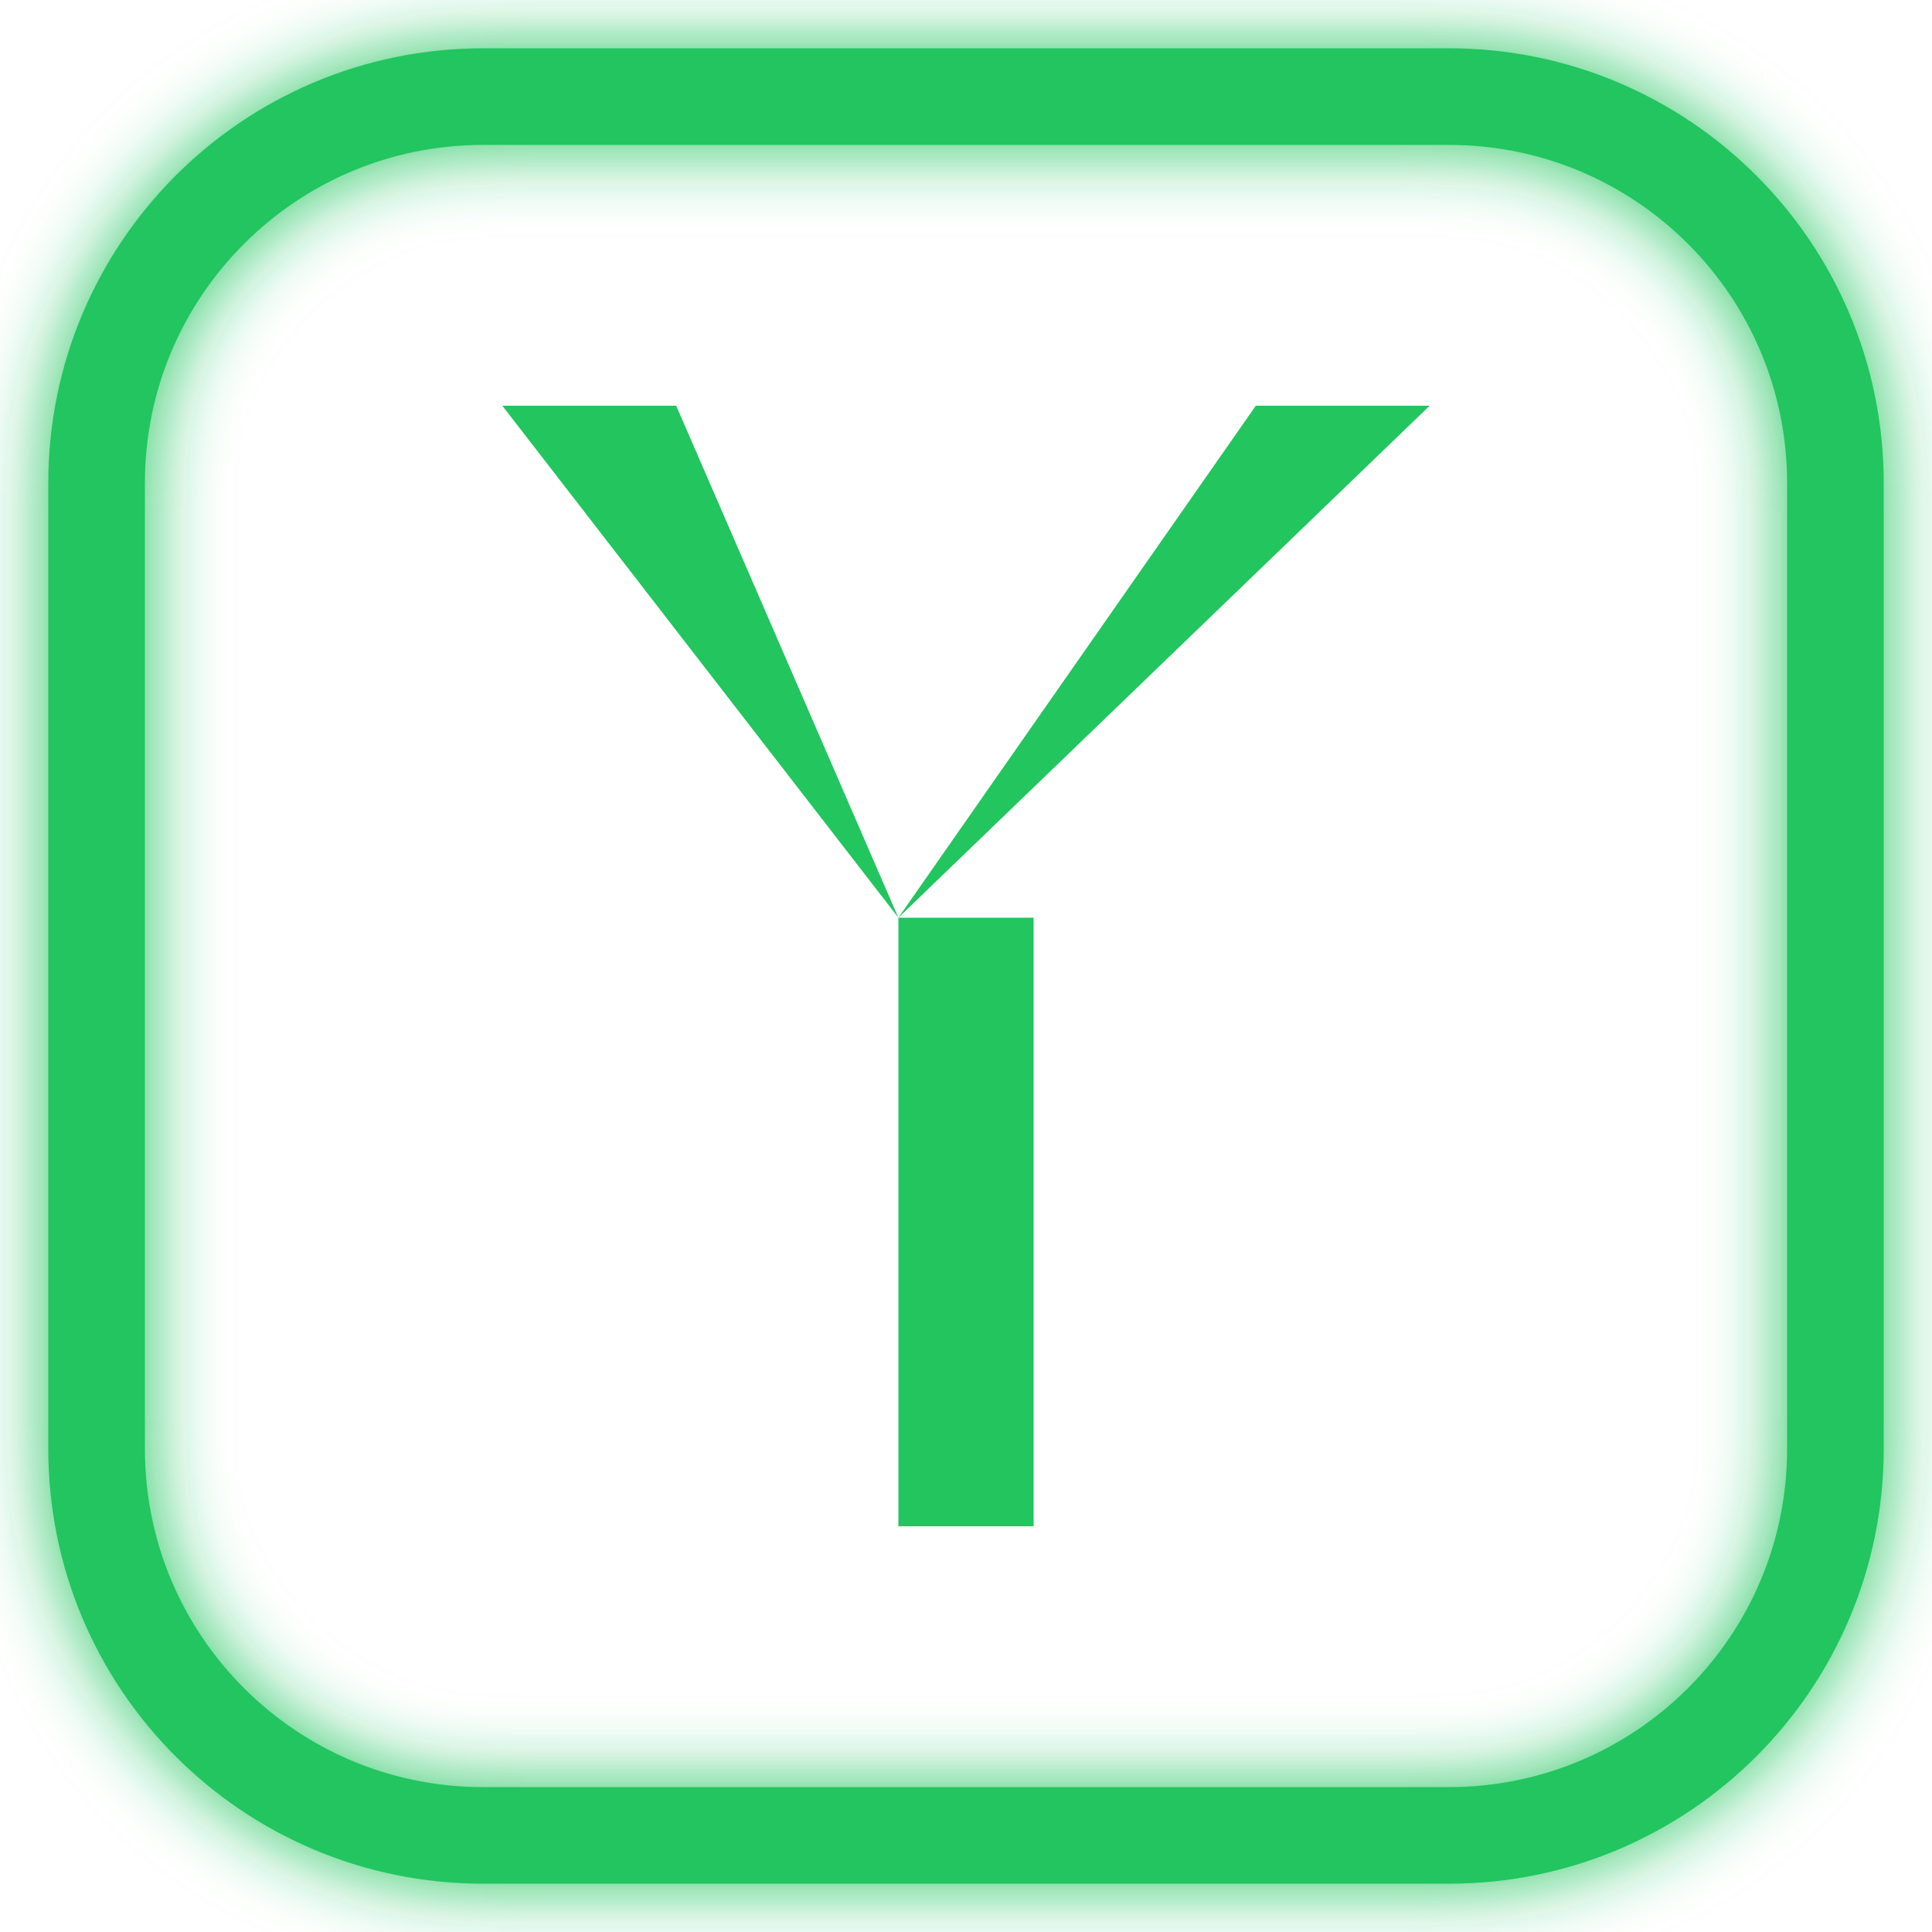
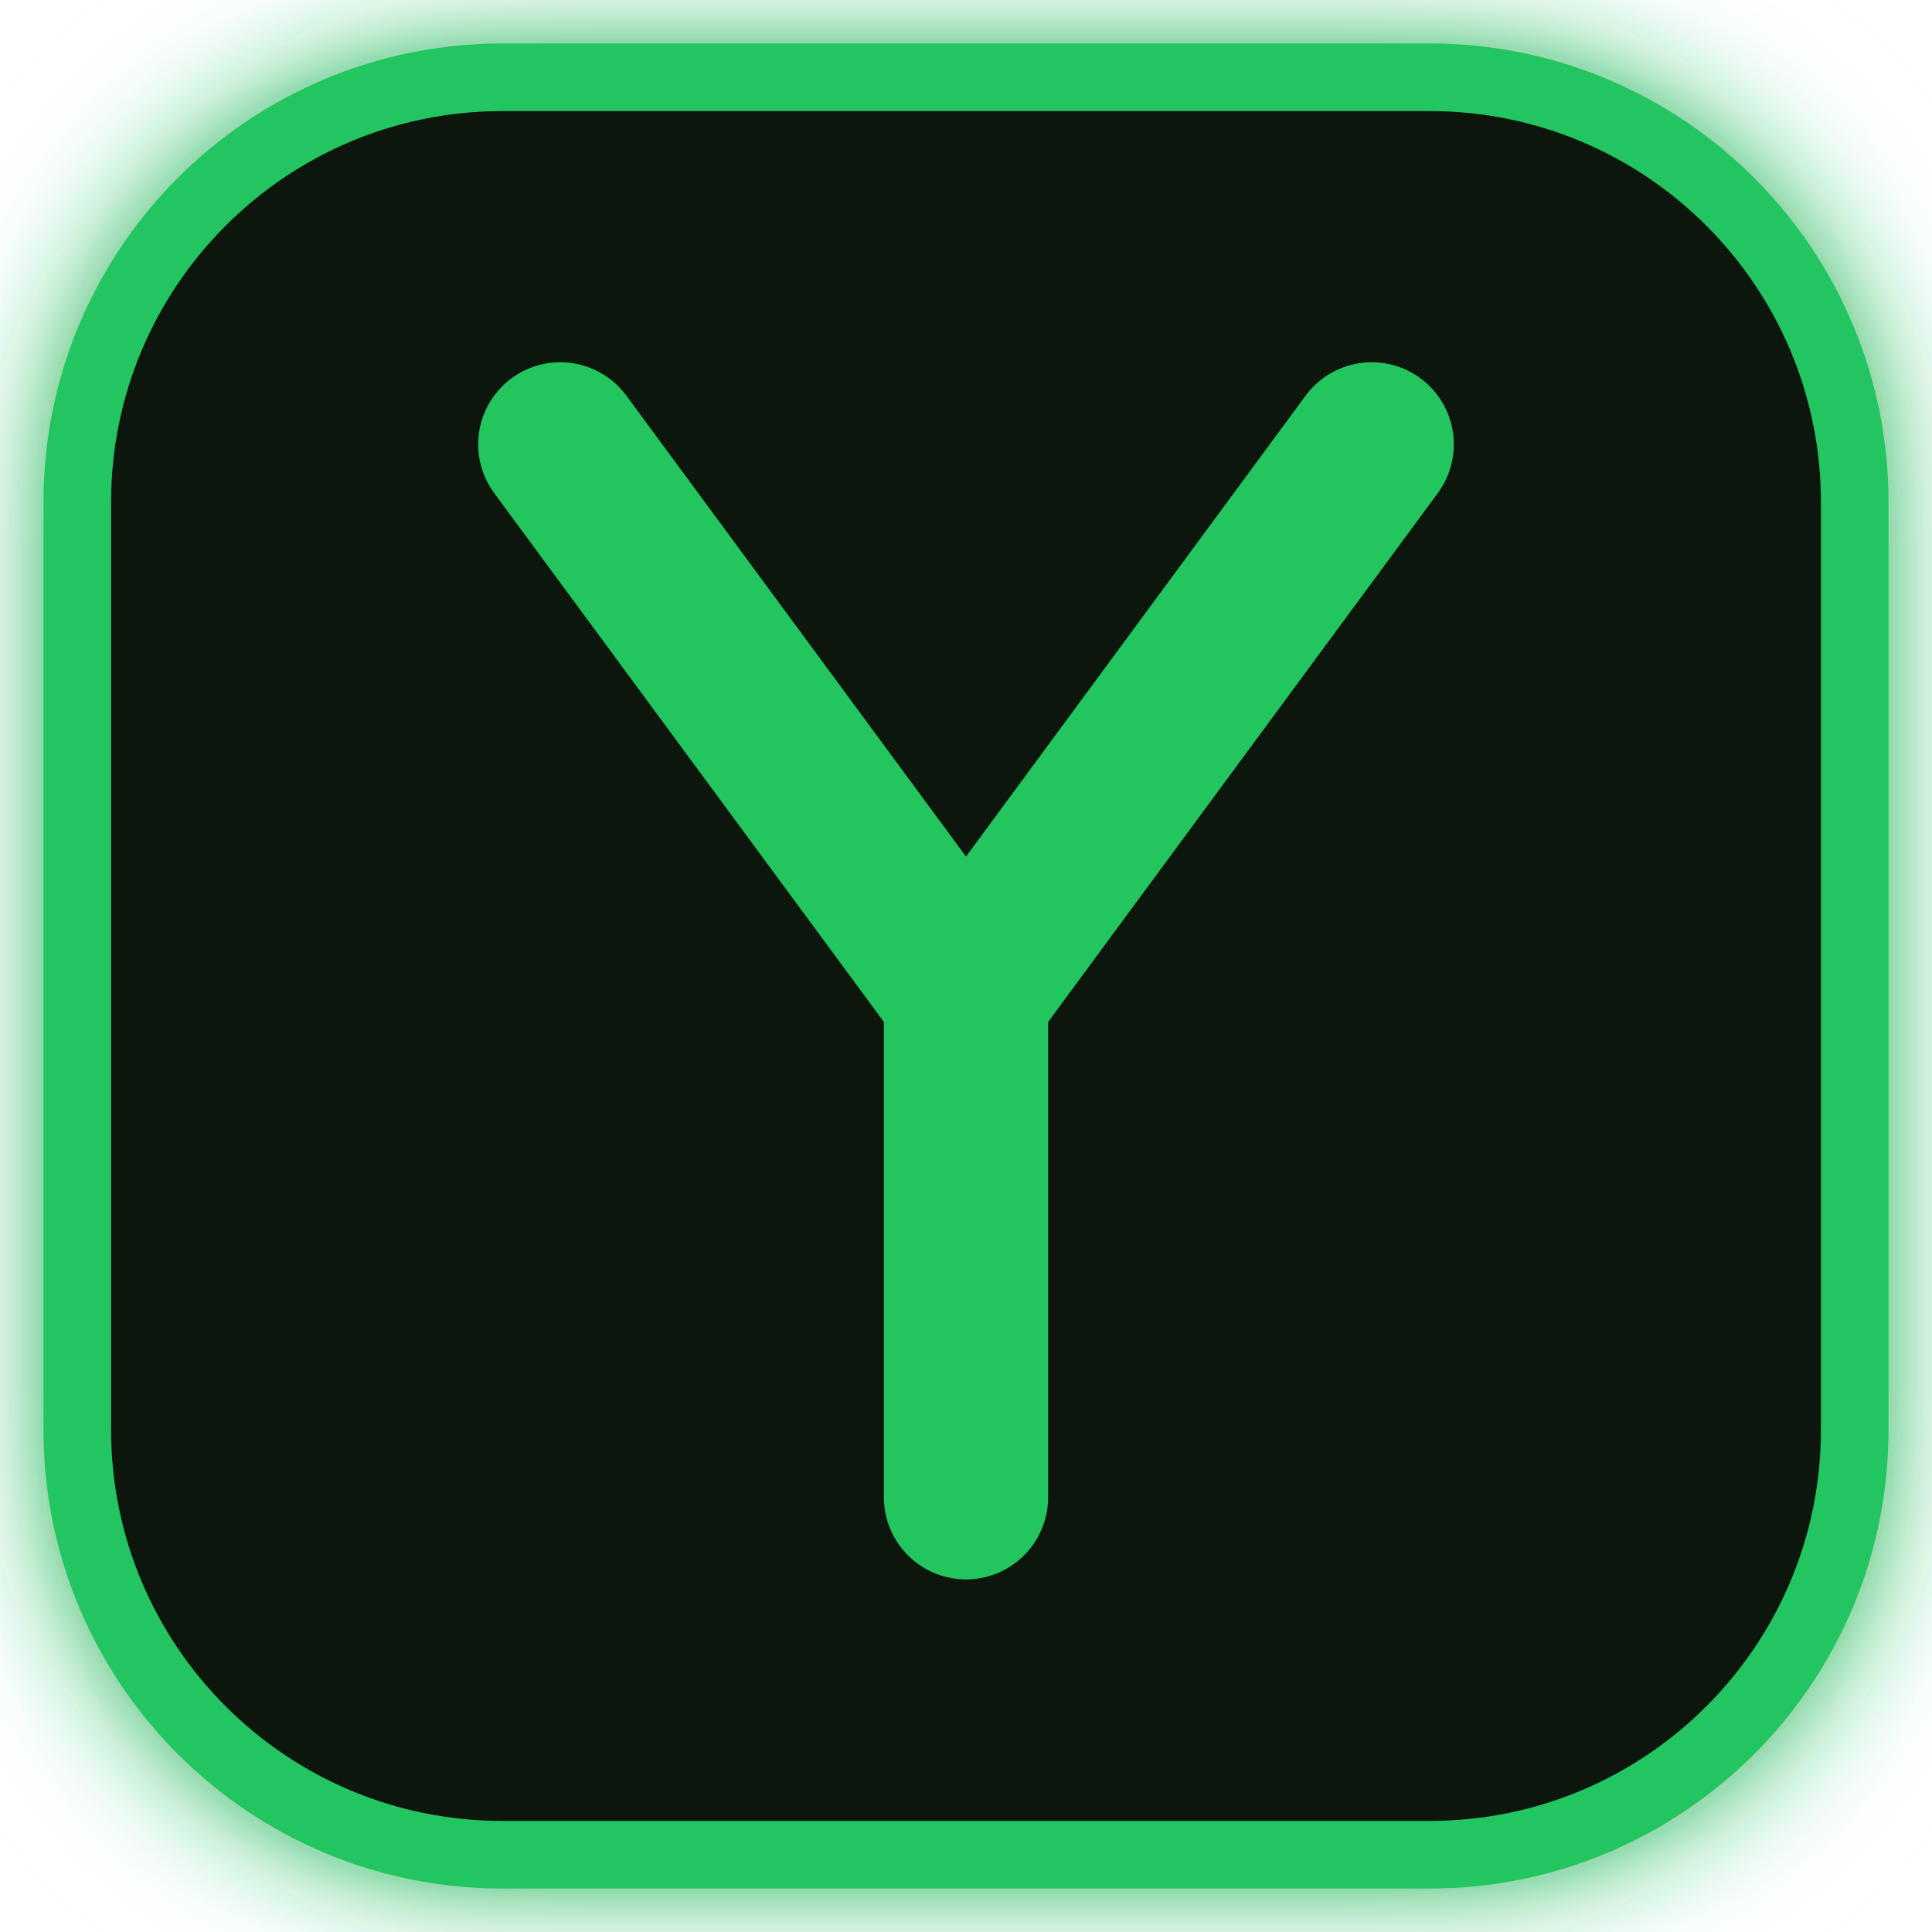
<svg xmlns="http://www.w3.org/2000/svg" width="200" height="200" viewBox="0 0 200 200">
  <defs>
-     <filter id="glow" x="-20%" y="-20%" width="140%" height="140%">
-       <feGaussianBlur stdDeviation="4" result="blur" />
+     <filter id="glow" x="-40%" y="-40%" width="180%" height="180%">
+       <feGaussianBlur stdDeviation="6" result="blur" />
+       <feMerge>
+         <feMergeNode in="blur" />
+         <feMergeNode in="SourceGraphic" />
+       </feMerge>
+     </filter>
+     <filter id="glow-soft" x="-60%" y="-60%" width="220%" height="220%">
+       <feGaussianBlur stdDeviation="14" result="blur" />
      <feMerge>
        <feMergeNode in="blur" />
        <feMergeNode in="SourceGraphic" />
      </feMerge>
    </filter>
  </defs>
-   <rect x="10" y="10" width="180" height="180" rx="40" ry="40" fill="none" stroke="#22c55e" stroke-width="10" filter="url(#glow)" />
-   <path d="M 52 42 L 93 95 L 148 42 L 130 42 L 93 95 L 70 42 Z            M 93 95 L 93 158 L 107 158 L 107 95 Z" fill="#22c55e" fill-rule="evenodd" />
+   <rect x="8" y="8" width="184" height="184" rx="44" fill="none" stroke="#22c55e" stroke-width="2" opacity="0.22" filter="url(#glow-soft)" />
+   <rect x="8" y="8" width="184" height="184" rx="44" fill="#0a130d" stroke="#22c55e" stroke-width="7" filter="url(#glow)" />
+   <line x1="58" y1="46" x2="100" y2="103" stroke="#22c55e" stroke-width="17" stroke-linecap="round" />
+   <line x1="142" y1="46" x2="100" y2="103" stroke="#22c55e" stroke-width="17" stroke-linecap="round" />
+   <line x1="100" y1="103" x2="100" y2="155" stroke="#22c55e" stroke-width="17" stroke-linecap="round" />
</svg>
